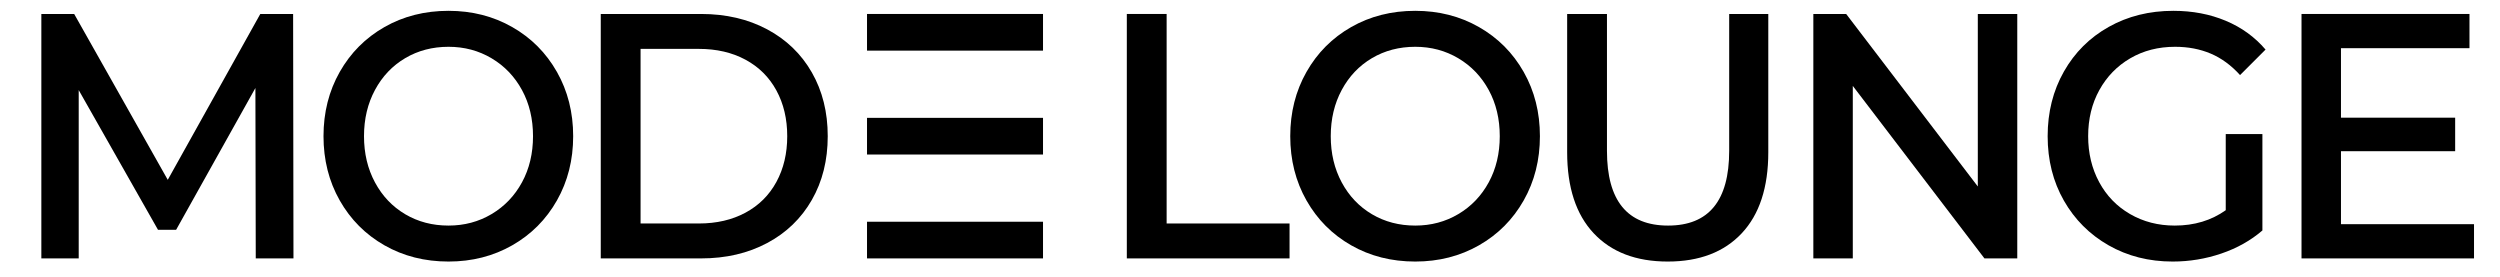
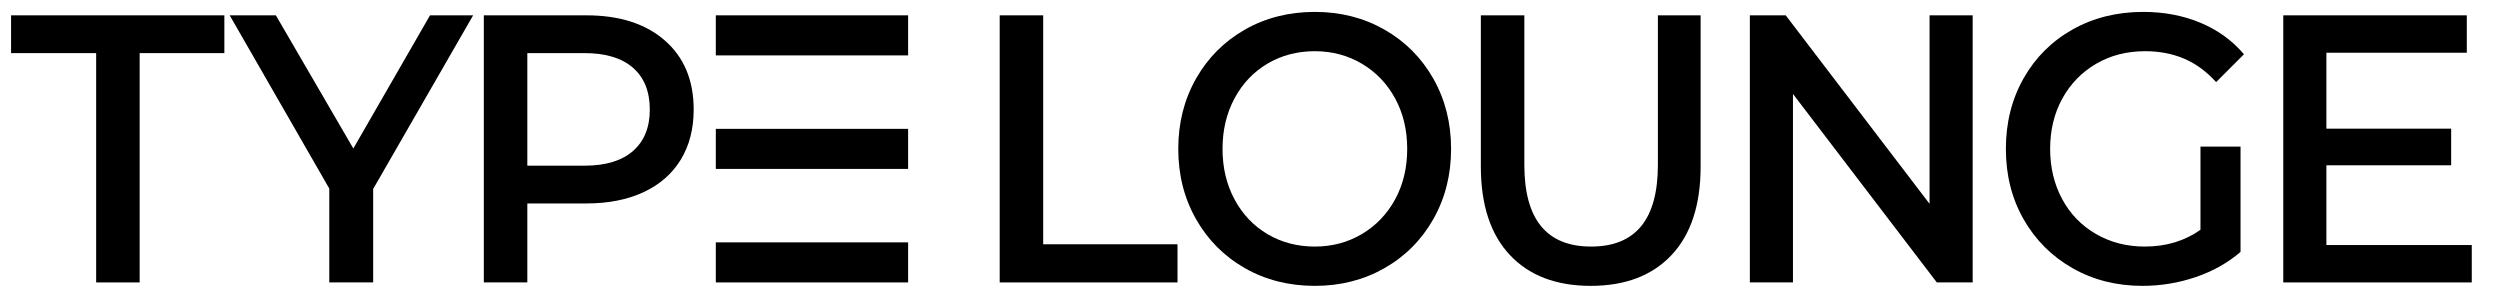
- <svg xmlns="http://www.w3.org/2000/svg" viewBox="-40.0 -40.0 7158.5 792.0" width="640" height="70.8" role="img" aria-label="MODE LOUNGE">
-   <path d="M691 488 464 82H412L185 482V0H78V700H172L440 225L705 700H799L800 0H692Z" transform="translate(0.0,700.0) scale(1,-1)" fill="currentColor" />
-   <path d="M27 350Q27 452 73.5 534.0Q120 616 201.5 662.5Q283 709 385 709Q486 709 567.5 662.5Q649 616 695.5 534.0Q742 452 742 350Q742 248 695.5 166.0Q649 84 567.5 37.5Q486 -9 385 -9Q283 -9 201.5 37.5Q120 84 73.5 166.0Q27 248 27 350ZM627 350Q627 424 595.5 482.0Q564 540 508.5 573.0Q453 606 385 606Q316 606 261.0 573.5Q206 541 174.5 482.5Q143 424 143 350Q143 276 174.5 217.5Q206 159 261.0 126.5Q316 94 385 94Q453 94 508.5 127.0Q564 160 595.5 218.0Q627 276 627 350Z" transform="translate(859.0,700.0) scale(1,-1)" fill="currentColor" />
-   <path d="M719 350Q719 247 673.5 167.5Q628 88 545.5 44.0Q463 0 356 0H69V700H356Q463 700 545.5 656.0Q628 612 673.5 532.5Q719 453 719 350ZM603 350Q603 424 572.0 481.0Q541 538 483.5 569.0Q426 600 350 600H183V100H350Q426 100 483.5 131.0Q541 162 572.0 219.0Q603 276 603 350Z" transform="translate(1611.0,700.0) scale(1,-1)" fill="currentColor" />
-   <rect x="2442.5" y="595.0" width="504.0" height="105.0" fill="currentColor" />
-   <rect x="2442.5" y="297.5" width="504.0" height="105.0" fill="currentColor" />
-   <rect x="2442.5" y="0.0" width="504.0" height="105.0" fill="currentColor" />
-   <path d="M192 700V100H544V0H78V700Z" transform="translate(3108.5,700.0) scale(1,-1)" fill="currentColor" />
-   <path d="M27 350Q27 452 73.5 534.0Q120 616 201.5 662.5Q283 709 385 709Q486 709 567.5 662.5Q649 616 695.5 534.0Q742 452 742 350Q742 248 695.5 166.0Q649 84 567.5 37.5Q486 -9 385 -9Q283 -9 201.5 37.5Q120 84 73.5 166.0Q27 248 27 350ZM627 350Q627 424 595.5 482.0Q564 540 508.5 573.0Q453 606 385 606Q316 606 261.0 573.5Q206 541 174.5 482.5Q143 424 143 350Q143 276 174.5 217.5Q206 159 261.0 126.5Q316 94 385 94Q453 94 508.5 127.0Q564 160 595.5 218.0Q627 276 627 350Z" transform="translate(3627.5,700.0) scale(1,-1)" fill="currentColor" />
-   <path d="M68 304V700H182V308Q182 94 357 94Q532 94 532 308V700H644V304Q644 153 568.0 72.0Q492 -9 356 -9Q220 -9 144.0 72.0Q68 153 68 304Z" transform="translate(4379.5,700.0) scale(1,-1)" fill="currentColor" />
-   <path d="M662 0H568L191 494V0H78V700H172L549 206V700H662Z" transform="translate(5074.5,700.0) scale(1,-1)" fill="currentColor" />
-   <path d="M642 356V80Q592 37 524.5 14.0Q457 -9 385 -9Q283 -9 201.5 37.5Q120 84 73.5 165.5Q27 247 27 350Q27 453 73.5 535.0Q120 617 202.0 663.0Q284 709 387 709Q469 709 537.0 680.5Q605 652 651 598L578 525Q540 567 494.0 586.5Q448 606 392 606Q320 606 263.5 573.0Q207 540 175.0 482.0Q143 424 143 350Q143 277 174.5 218.5Q206 160 263.0 127.0Q320 94 391 94Q475 94 537 138V356Z" transform="translate(5796.5,700.0) scale(1,-1)" fill="currentColor" />
-   <path d="M563 0H69V700H550V602H182V403H509V307H182V98H563Z" transform="translate(6481.5,700.0) scale(1,-1)" fill="currentColor" />
+ <svg xmlns="http://www.w3.org/2000/svg" viewBox="-40.0 -40.0 6552.0 792.0" width="640" height="77.4" role="img" aria-label="TYPE LOUNGE">
+   <path d="M-11 601V700H548V601H326V0H212V601Z" transform="translate(0.0,700) scale(1,-1)" fill="currentColor" />
+   <path d="M354 0H239V246L-22 700H99L302 351L503 700H616L354 245Z" transform="translate(584.0,700) scale(1,-1)" fill="currentColor" />
+   <path d="M619 453Q619 377 585 321.5Q551 266 487.5 236.5Q424 207 338 207H183V0H69V700H338Q468 700 543.5 634Q619 568 619 453ZM504 453Q504 524 460 562.5Q416 601 333 601H183V306H333Q416 306 460 344.5Q504 383 504 453Z" transform="translate(1159.0,700) scale(1,-1)" fill="currentColor" />
+   <rect x="1836.0" y="0" width="504.0" height="105.0" fill="currentColor" />
+   <rect x="1836.0" y="297.5" width="504.0" height="105.0" fill="currentColor" />
+   <rect x="1836.0" y="595.0" width="504.0" height="105.0" fill="currentColor" />
+   <path d="M192 700V100H544V0H78V700Z" transform="translate(2502.0,700) scale(1,-1)" fill="currentColor" />
+   <path d="M27 350Q27 452 73.5 534Q120 616 201.5 662.5Q283 709 385 709Q486 709 567.5 662.5Q649 616 695.5 534Q742 452 742 350Q742 248 695.5 166Q649 84 567.5 37.5Q486 -9 385 -9Q283 -9 201.5 37.5Q120 84 73.5 166Q27 248 27 350ZM627 350Q627 424 595.5 482Q564 540 508.5 573Q453 606 385 606Q316 606 261 573.5Q206 541 174.5 482.5Q143 424 143 350Q143 276 174.5 217.5Q206 159 261 126.5Q316 94 385 94Q453 94 508.5 127Q564 160 595.5 218Q627 276 627 350Z" transform="translate(3021.0,700) scale(1,-1)" fill="currentColor" />
+   <path d="M68 304V700H182V308Q182 94 357 94Q532 94 532 308V700H644V304Q644 153 568 72Q492 -9 356 -9Q220 -9 144 72Q68 153 68 304Z" transform="translate(3773.0,700) scale(1,-1)" fill="currentColor" />
+   <path d="M662 0H568L191 494V0H78V700H172L549 206V700H662Z" transform="translate(4468.0,700) scale(1,-1)" fill="currentColor" />
+   <path d="M642 356V80Q592 37 524.5 14Q457 -9 385 -9Q283 -9 201.5 37.5Q120 84 73.5 165.5Q27 247 27 350Q27 453 73.5 535Q120 617 202 663Q284 709 387 709Q469 709 537 680.5Q605 652 651 598L578 525Q540 567 494 586.5Q448 606 392 606Q320 606 263.5 573Q207 540 175 482Q143 424 143 350Q143 277 174.5 218.5Q206 160 263 127Q320 94 391 94Q475 94 537 138V356Z" transform="translate(5190.0,700) scale(1,-1)" fill="currentColor" />
+   <path d="M563 0H69V700H550V602H182V403H509V307H182V98H563Z" transform="translate(5875.0,700) scale(1,-1)" fill="currentColor" />
</svg>
